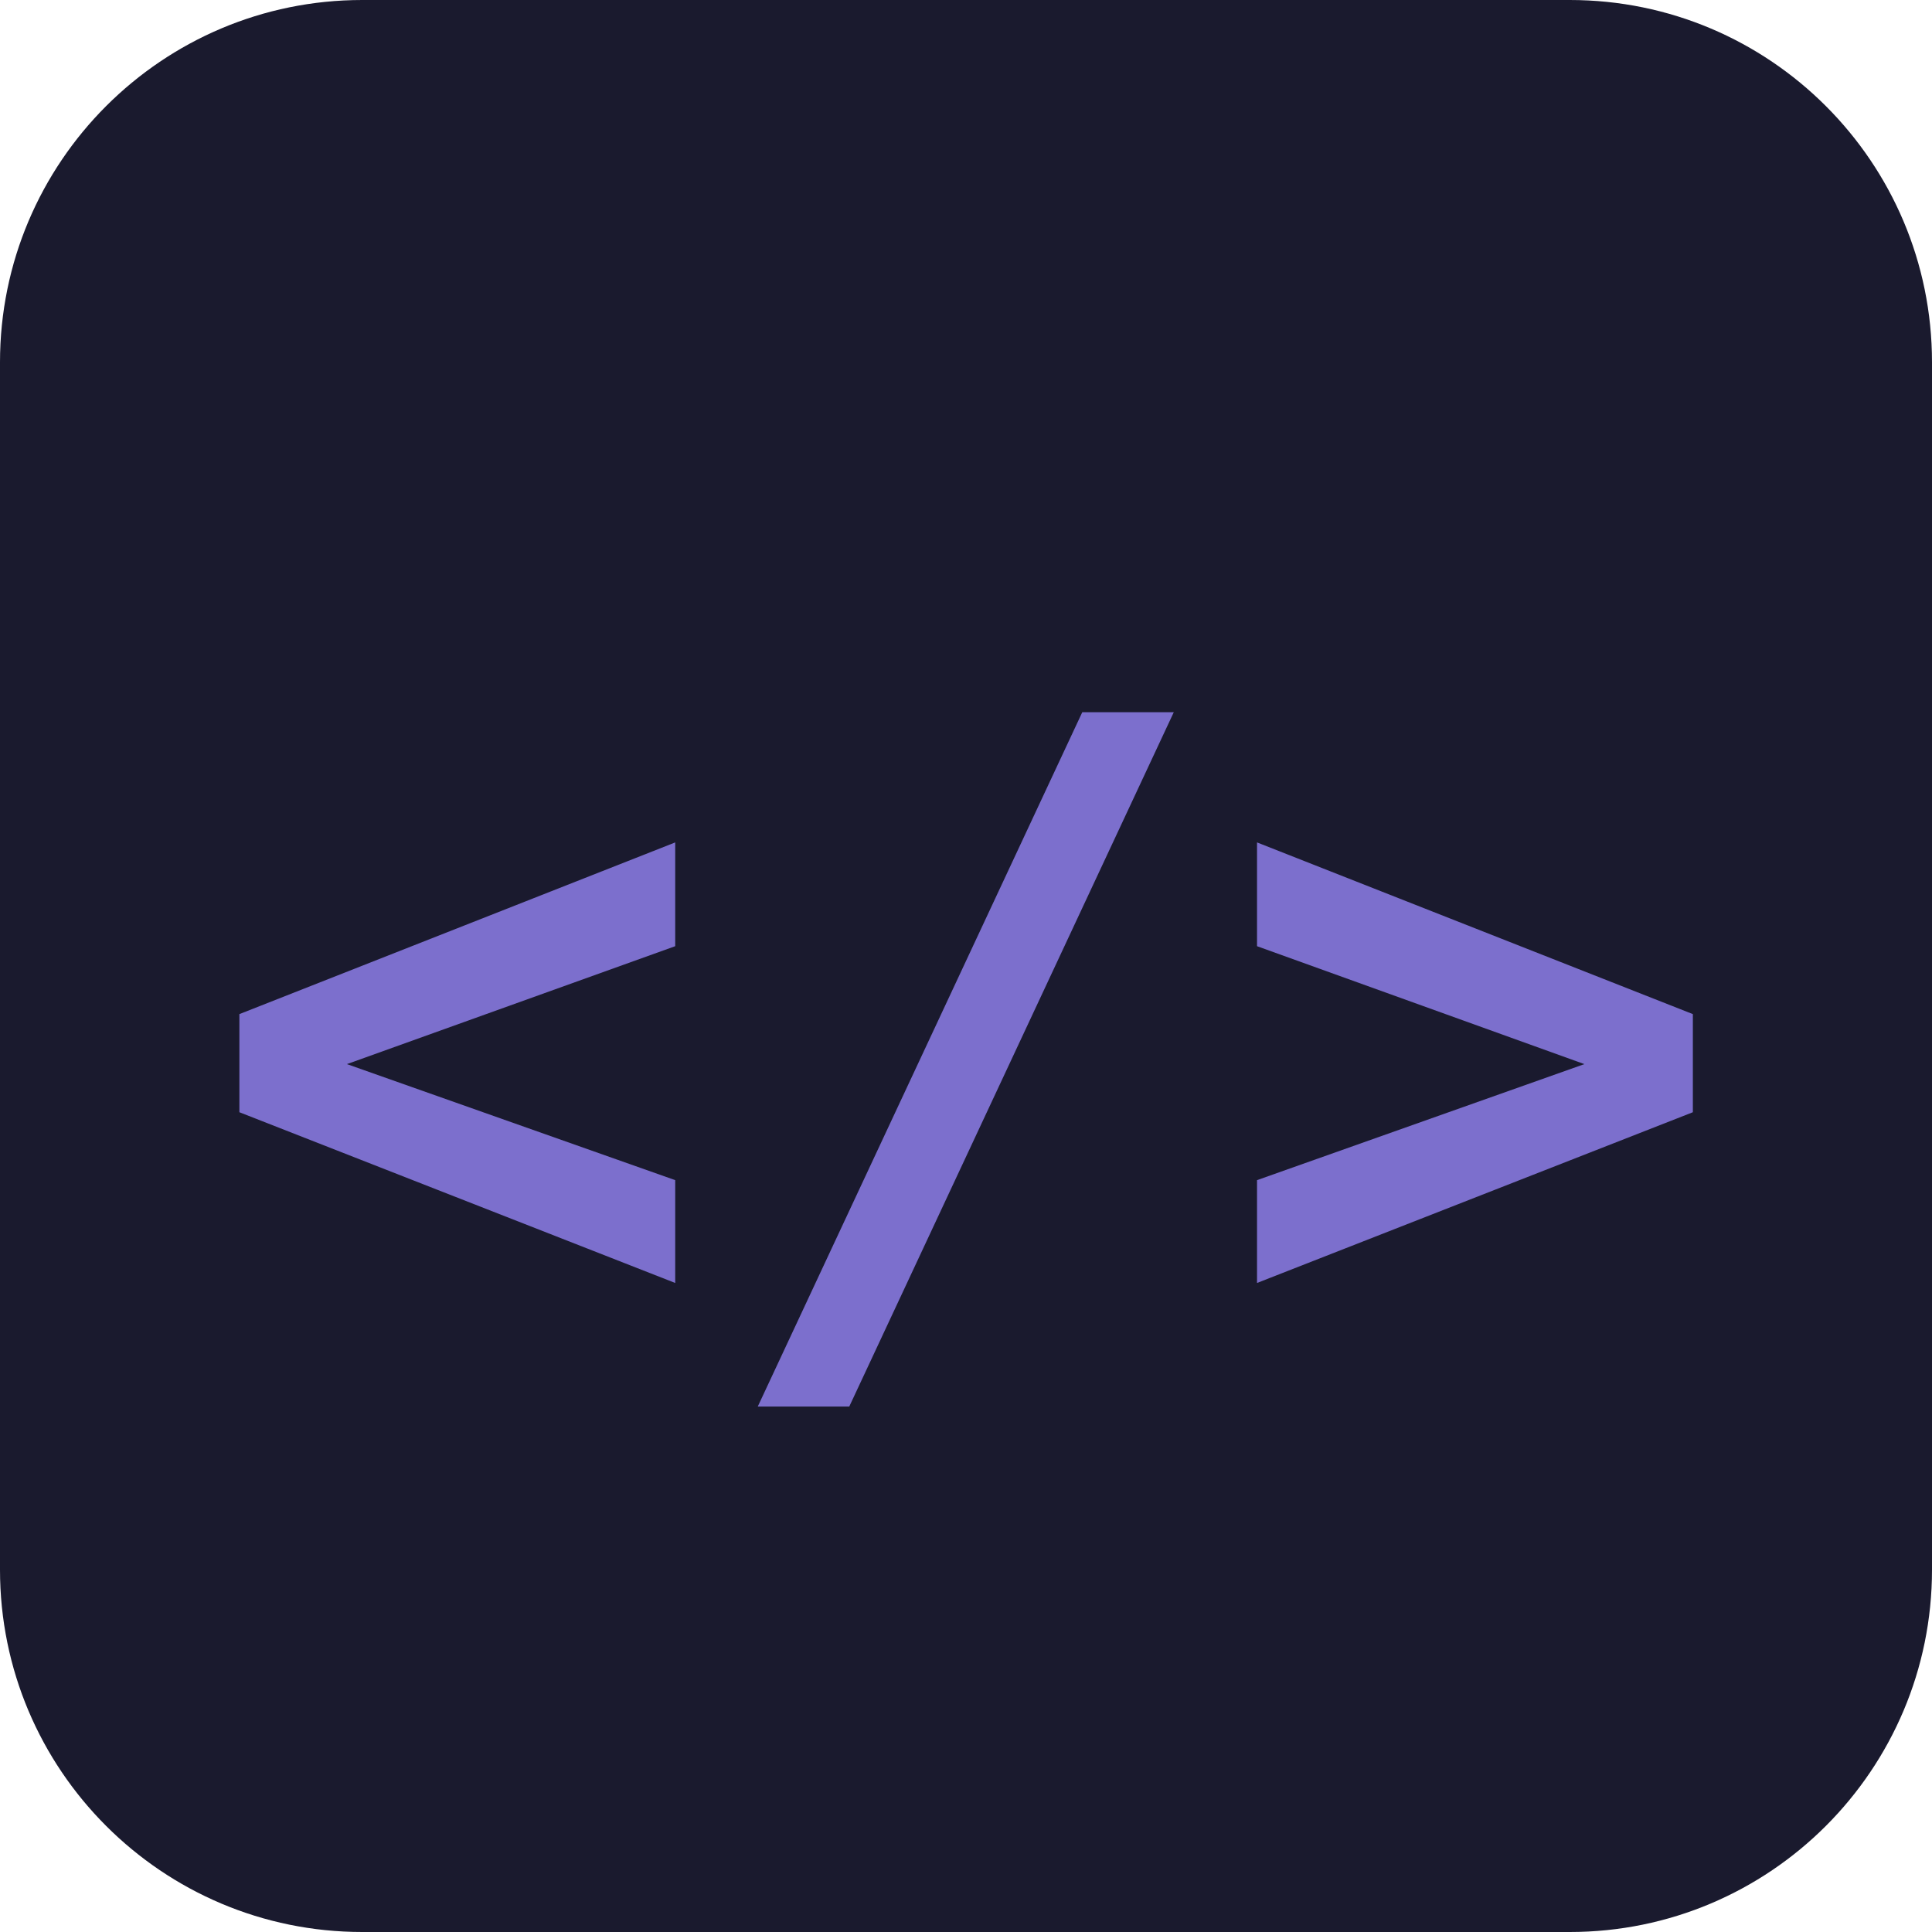
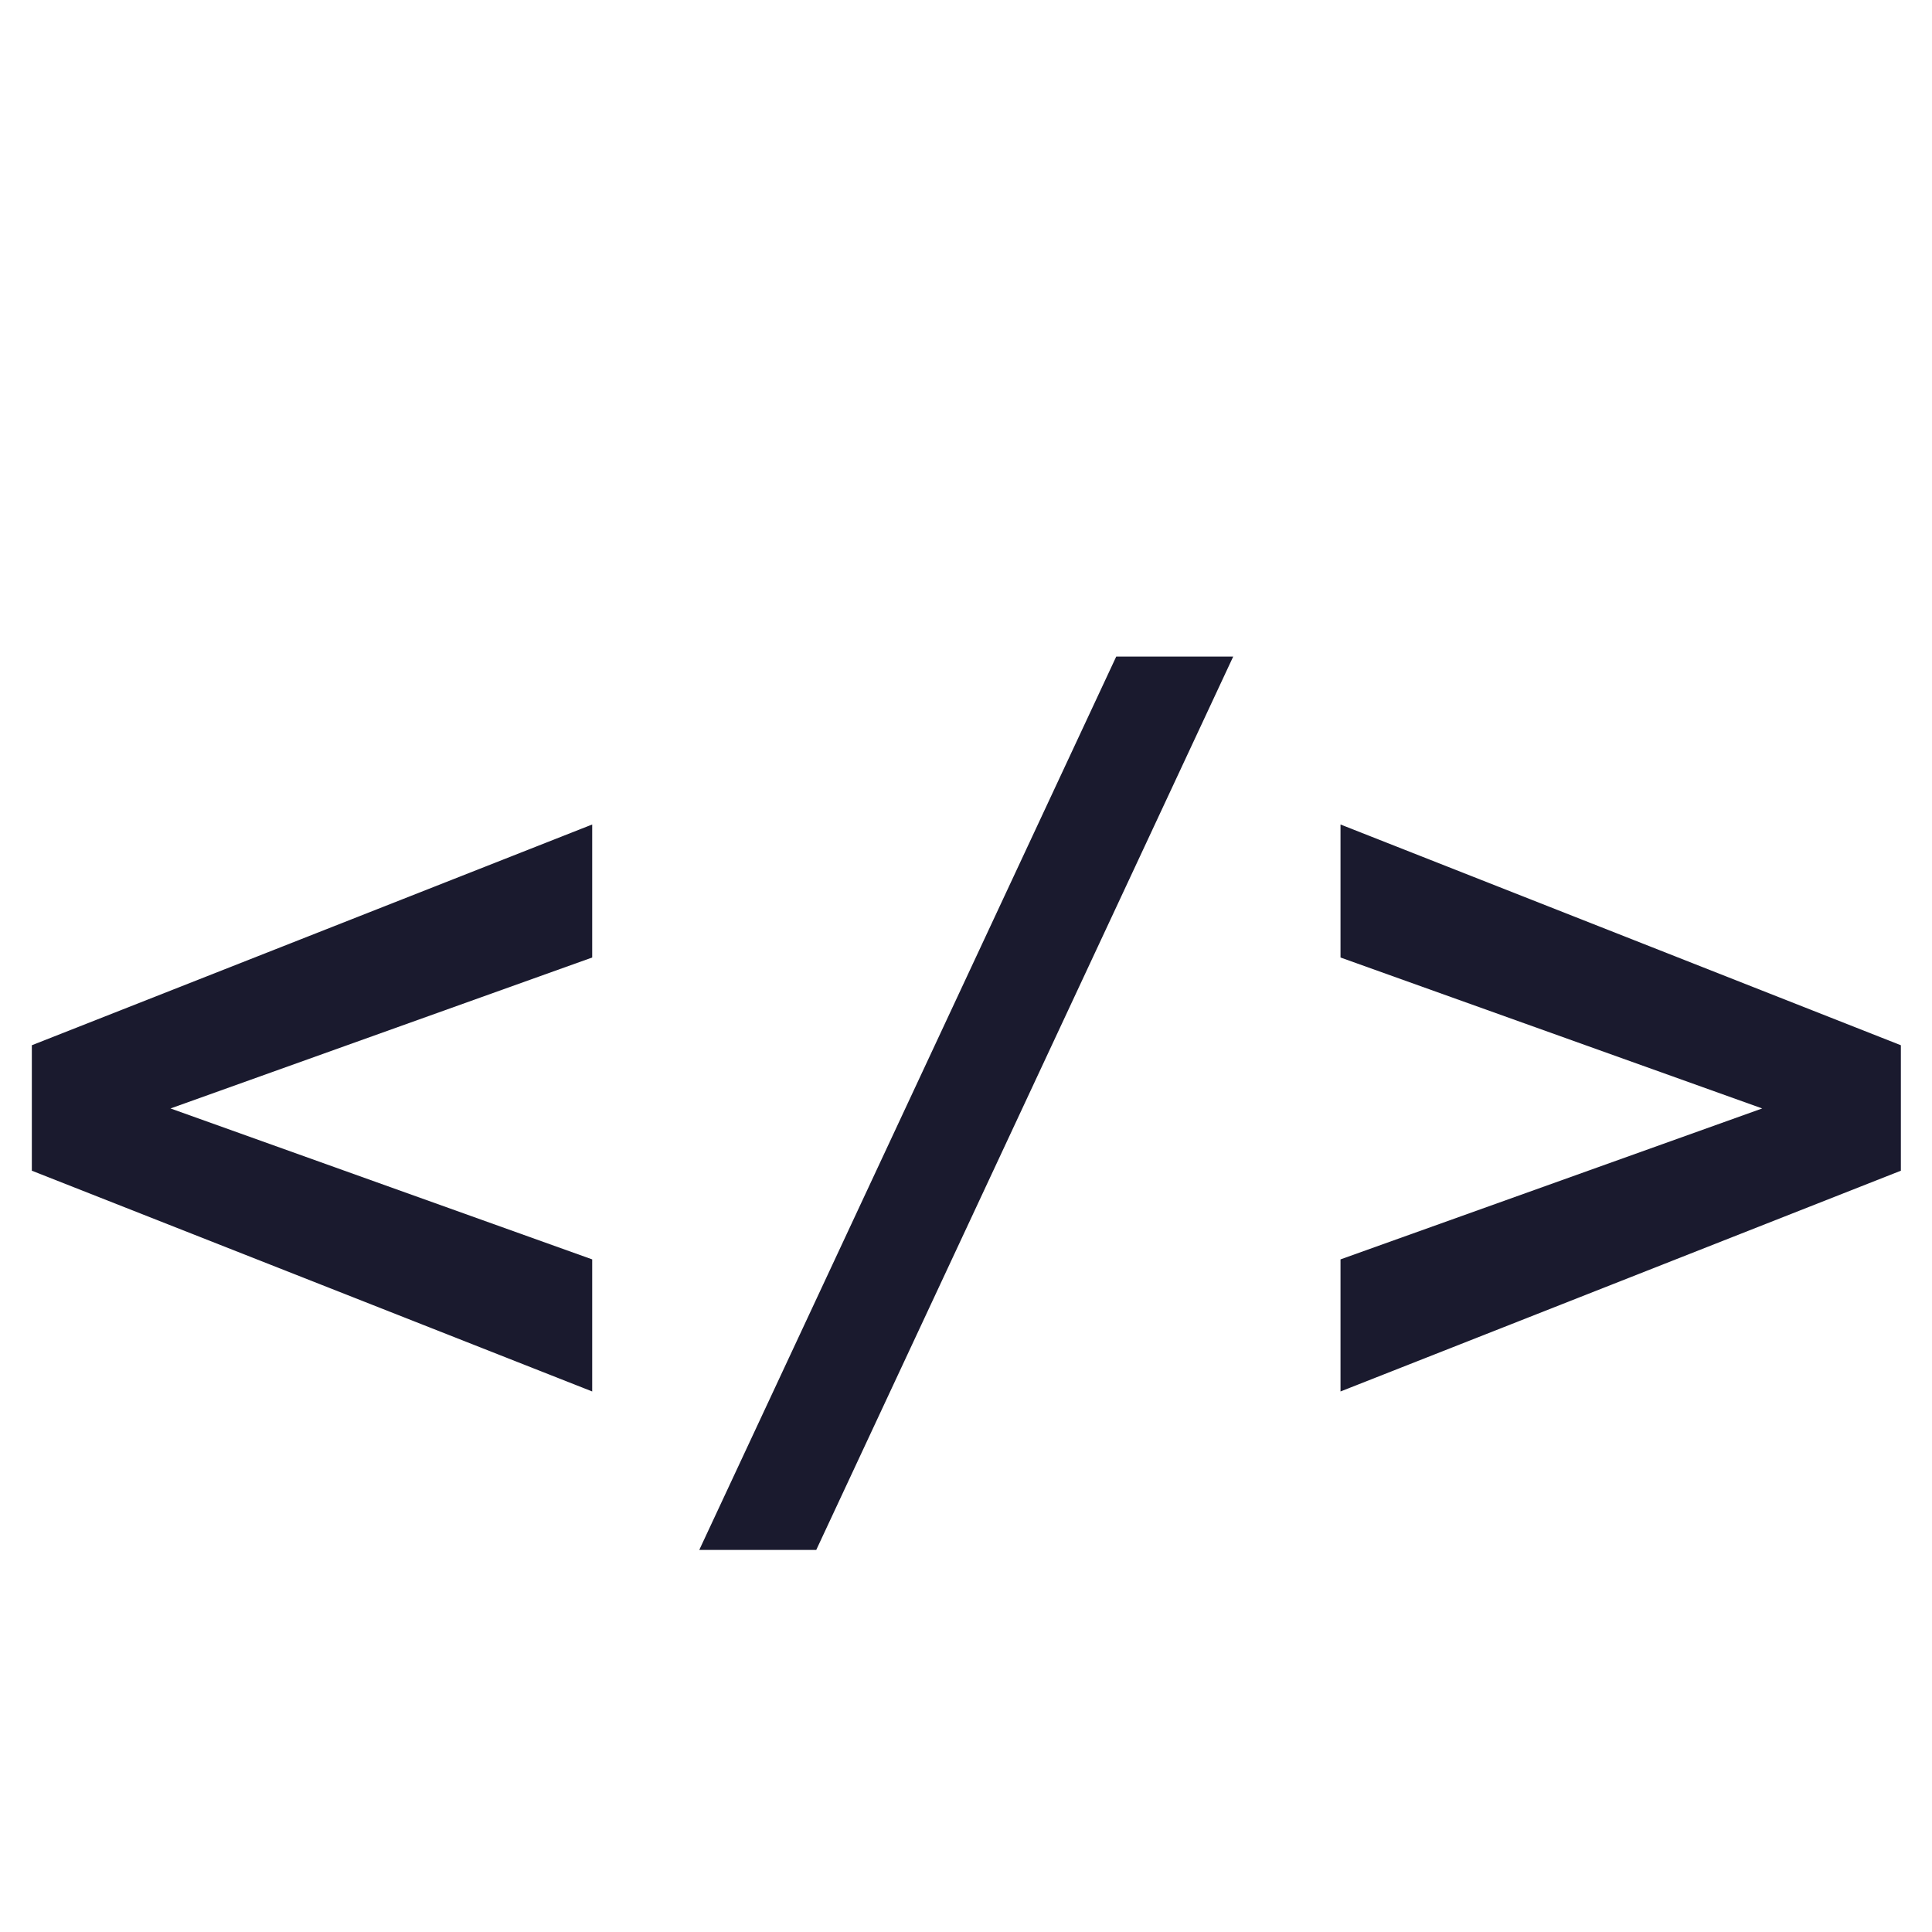
<svg xmlns="http://www.w3.org/2000/svg" viewBox="0 0 32 32">
-   <rect width="32" height="32" rx="6" fill="#1a1a2e" />
-   <text x="16" y="22" font-family="monospace" font-size="14" font-weight="700" fill="#7c6fcd" text-anchor="middle">&lt;/&gt;</text>
+   <text x="16" y="24" font-family="monospace" font-size="18" font-weight="700" fill="#1a1a2e" text-anchor="middle">&lt;/&gt;</text>
</svg>
